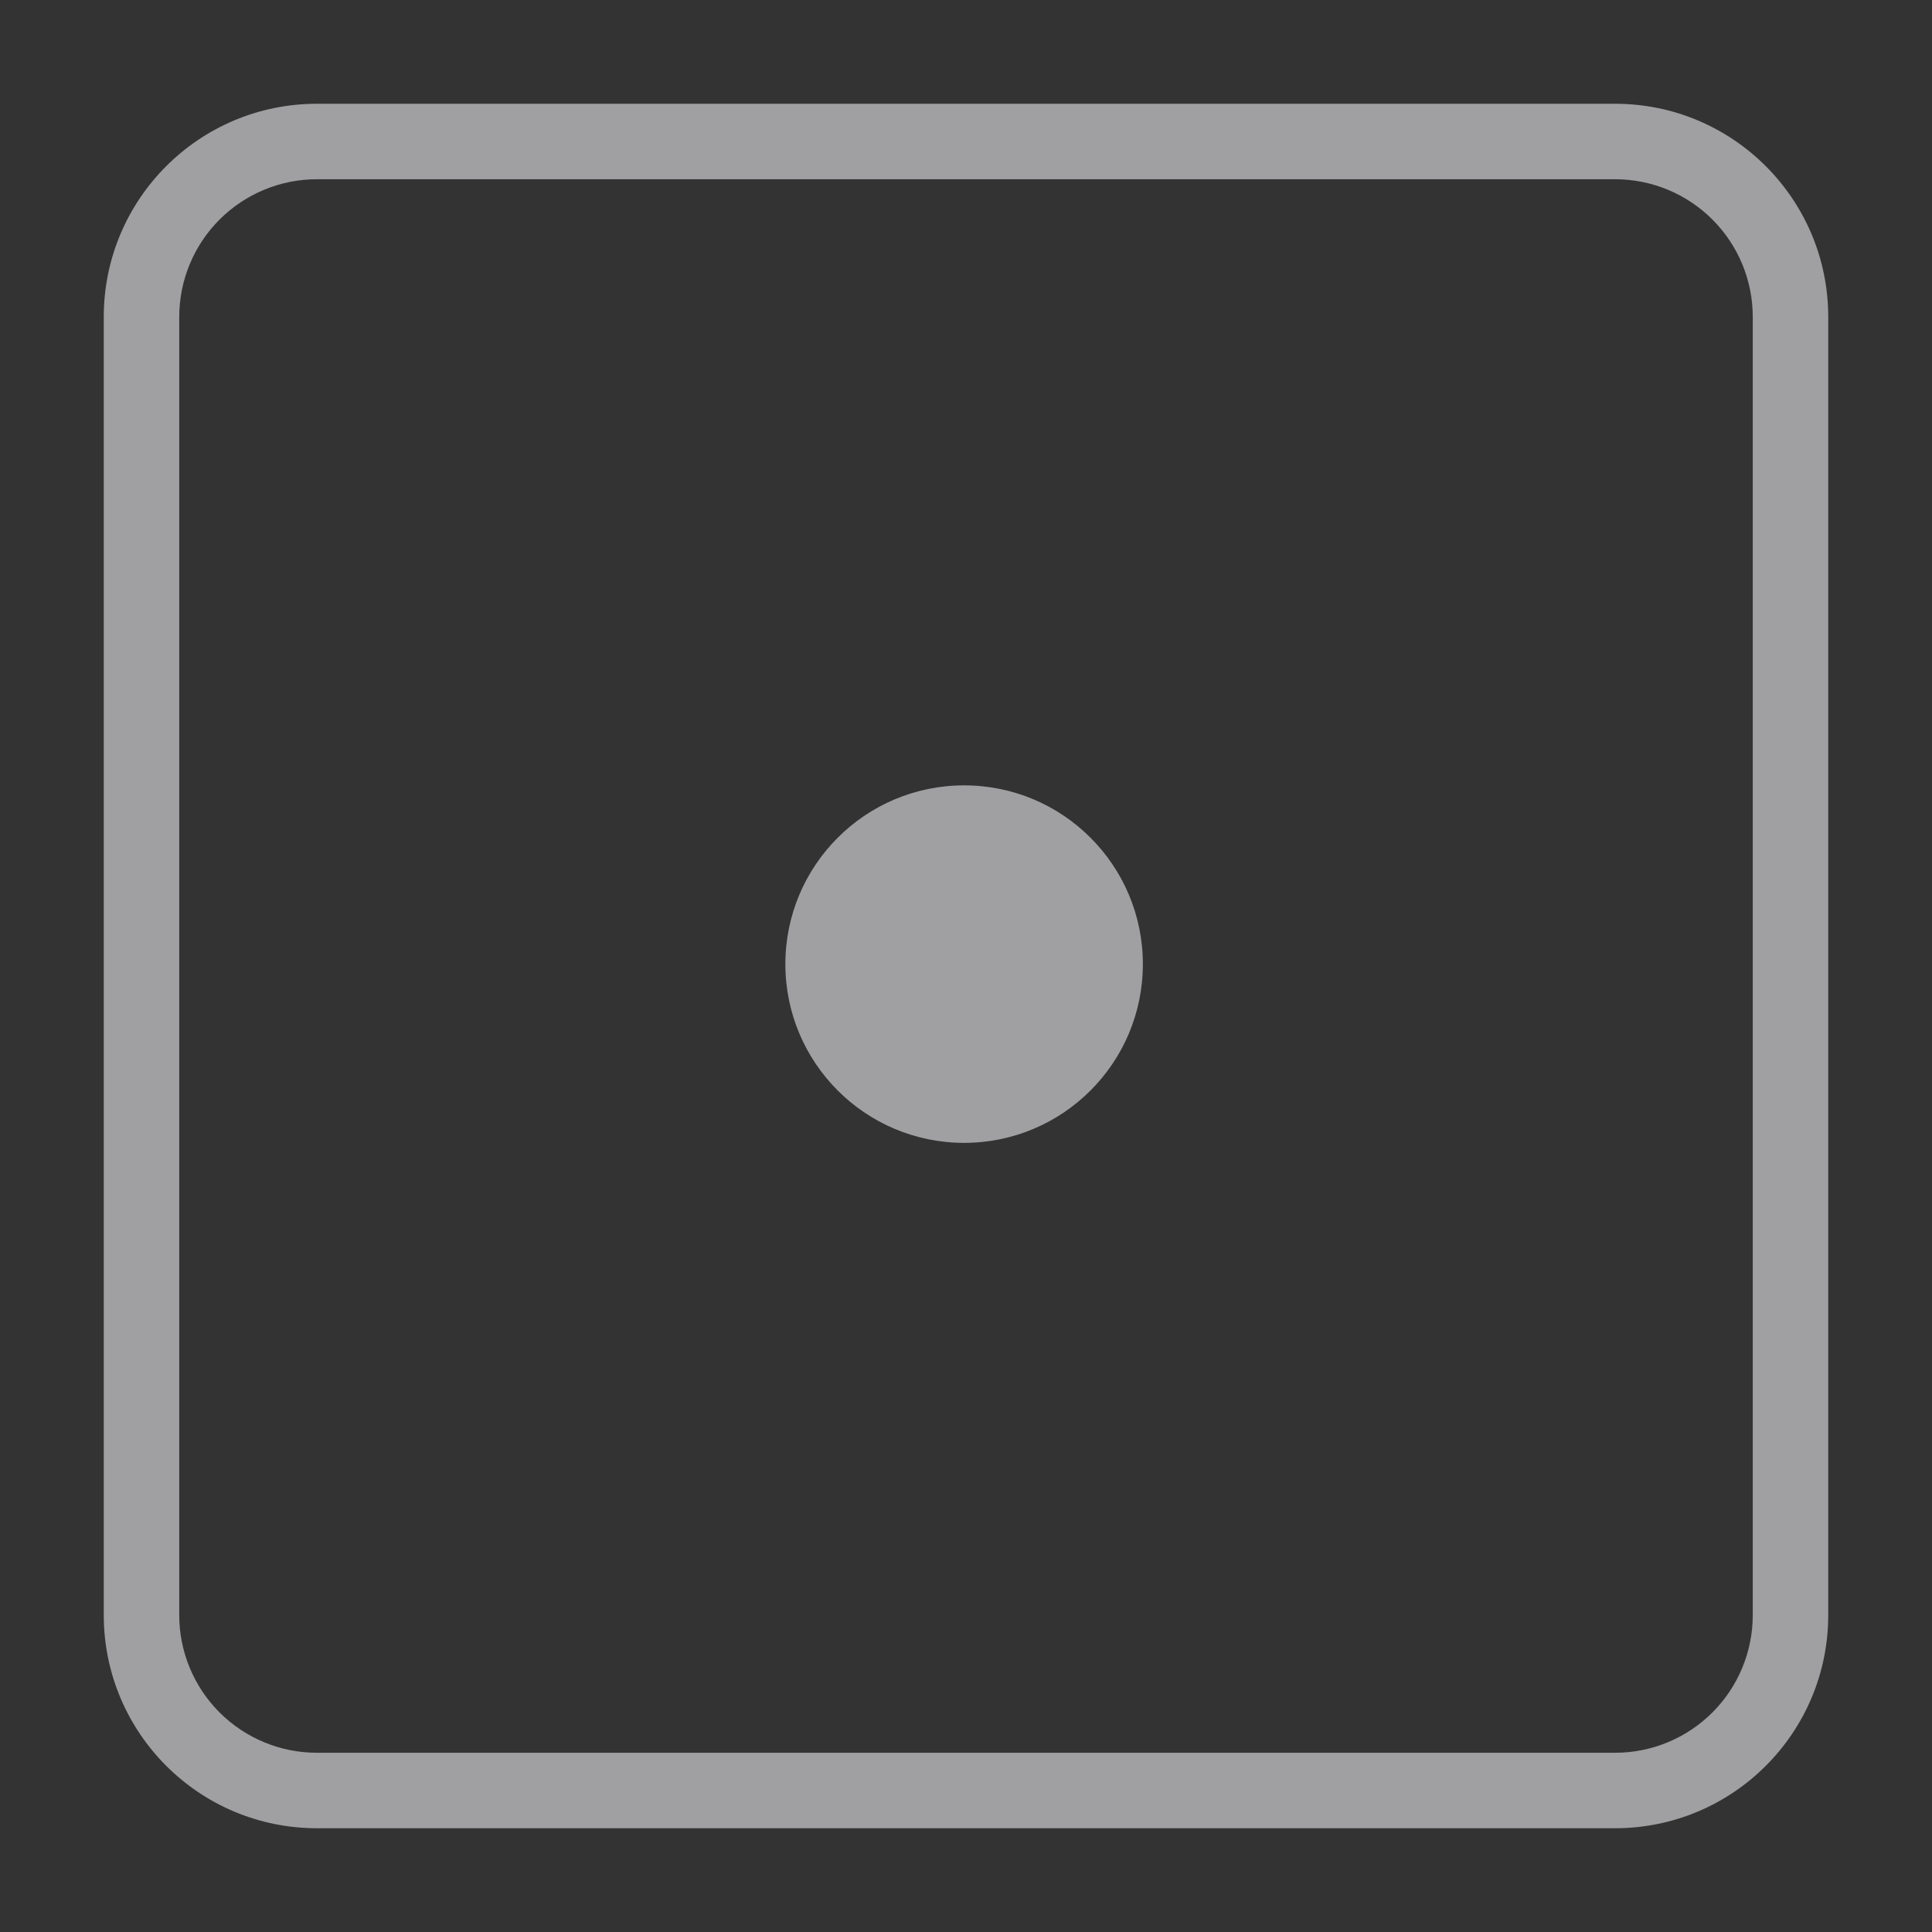
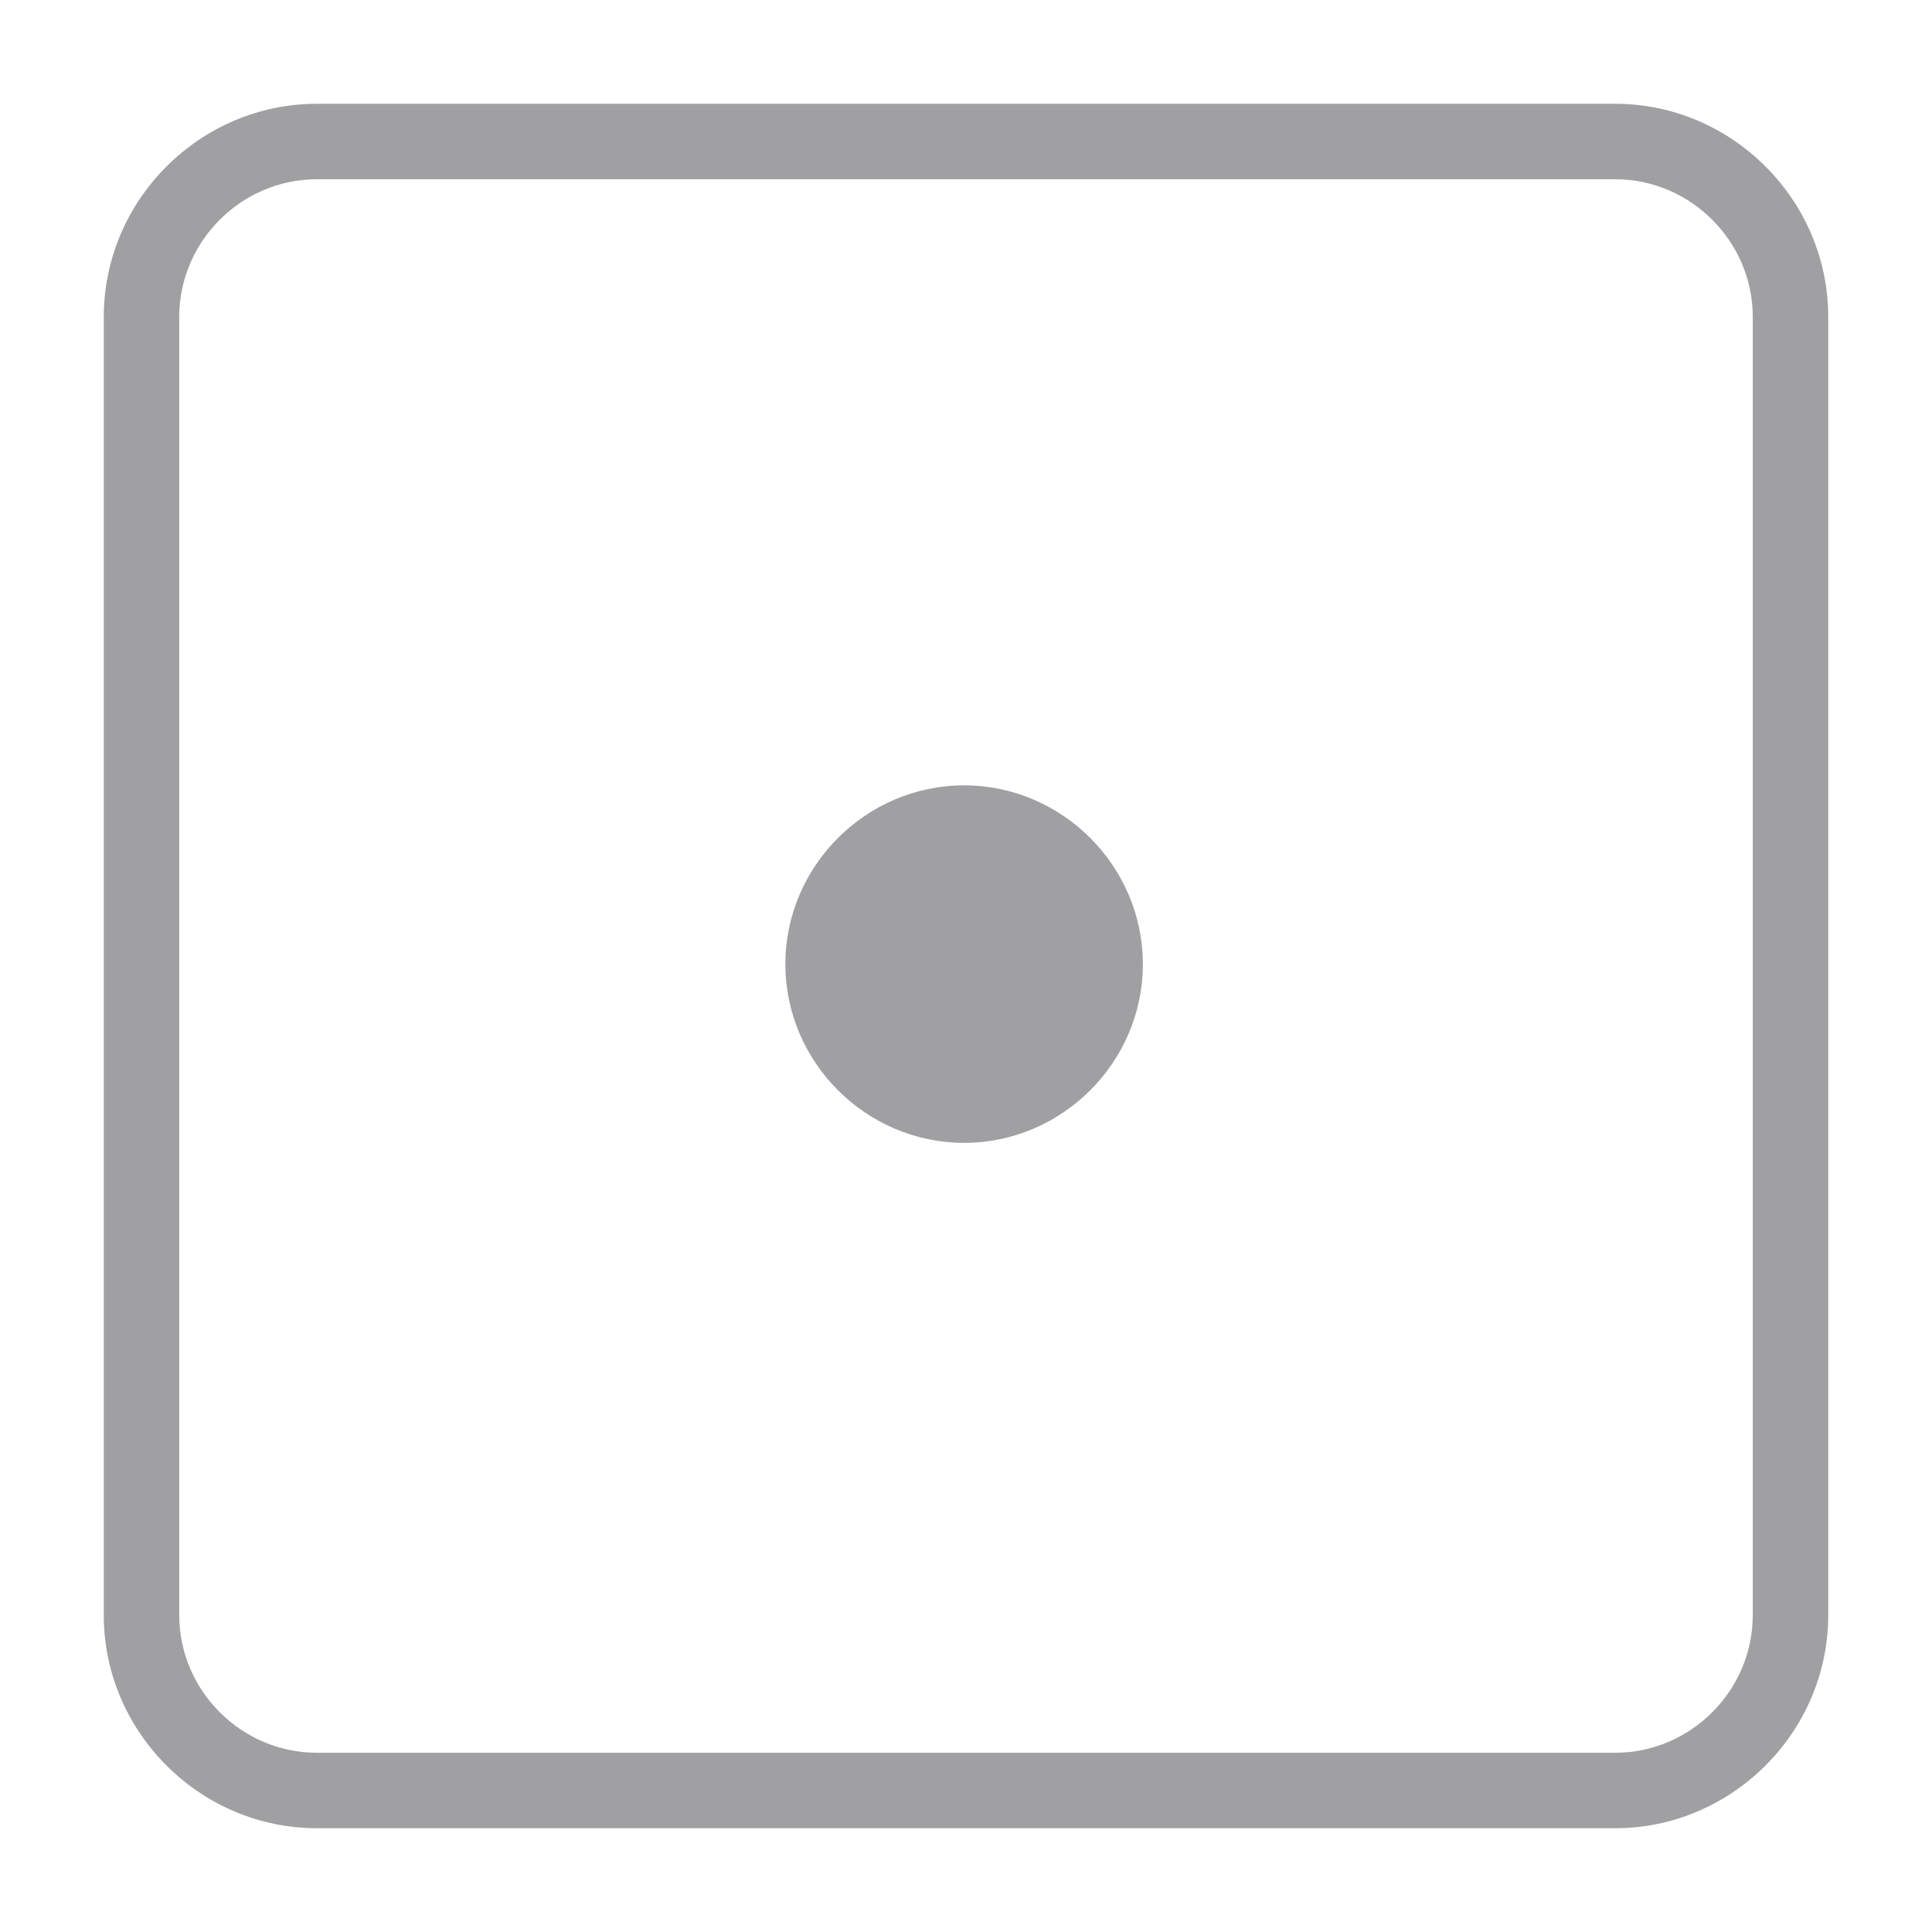
- <svg xmlns="http://www.w3.org/2000/svg" viewBox="0 0 512 512" style="height: 512px; width: 512px;">
-   <path d="M0 0h512v512H0z" fill="#333" fill-opacity="1" />
-   <g class="" transform="translate(0,0)" style="">
-     <path d="M302.87 255.5a47.37 47.37 0 1 1-47.37-47.37 47.37 47.37 0 0 1 47.37 47.37zM484.5 428.02a56.48 56.48 0 0 1-56.48 56.48h-344a56.48 56.48 0 0 1-56.52-56.48v-344A56.48 56.48 0 0 1 83.98 27.5h344a56.48 56.48 0 0 1 56.52 56.48zm-20-344a36.48 36.48 0 0 0-36.48-36.52h-344A36.48 36.48 0 0 0 47.5 83.98v344a36.48 36.48 0 0 0 36.48 36.52h344a36.48 36.48 0 0 0 36.52-36.48z" fill="#A0A0A2" fill-opacity="1" />
+ <svg xmlns="http://www.w3.org/2000/svg" width="100%" height="100%" viewBox="0 0 512 512" version="1.1" xml:space="preserve" style="fill-rule:evenodd;clip-rule:evenodd;stroke-linejoin:round;stroke-miterlimit:2;">
+   <g>
+     <path d="M302.87,255.5C302.87,281.486 281.486,302.87 255.5,302.87C229.514,302.87 208.13,281.486 208.13,255.5C208.13,229.514 229.514,208.13 255.5,208.13C281.486,208.13 302.87,229.514 302.87,255.5ZM484.5,428.02C484.5,459.004 459.004,484.5 428.02,484.5L84.02,484.5C84.007,484.5 83.993,484.5 83.98,484.5C52.996,484.5 27.5,459.004 27.5,428.02L27.5,84.02C27.5,84.007 27.5,83.993 27.5,83.98C27.5,52.996 52.996,27.5 83.98,27.5L427.98,27.5C427.993,27.5 428.007,27.5 428.02,27.5C459.004,27.5 484.5,52.996 484.5,83.98L484.5,428.02ZM464.5,84.02C464.5,84.007 464.5,83.993 464.5,83.98C464.5,63.968 448.032,47.5 428.02,47.5L84.02,47.5C84.007,47.5 83.993,47.5 83.98,47.5C63.968,47.5 47.5,63.968 47.5,83.98L47.5,427.98C47.5,427.993 47.5,428.007 47.5,428.02C47.5,448.032 63.968,464.5 83.98,464.5L427.98,464.5C427.993,464.5 428.007,464.5 428.02,464.5C448.032,464.5 464.5,448.032 464.5,428.02L464.5,84.02Z" style="fill:rgb(160,160,162);fill-rule:nonzero;" />
  </g>
</svg>
